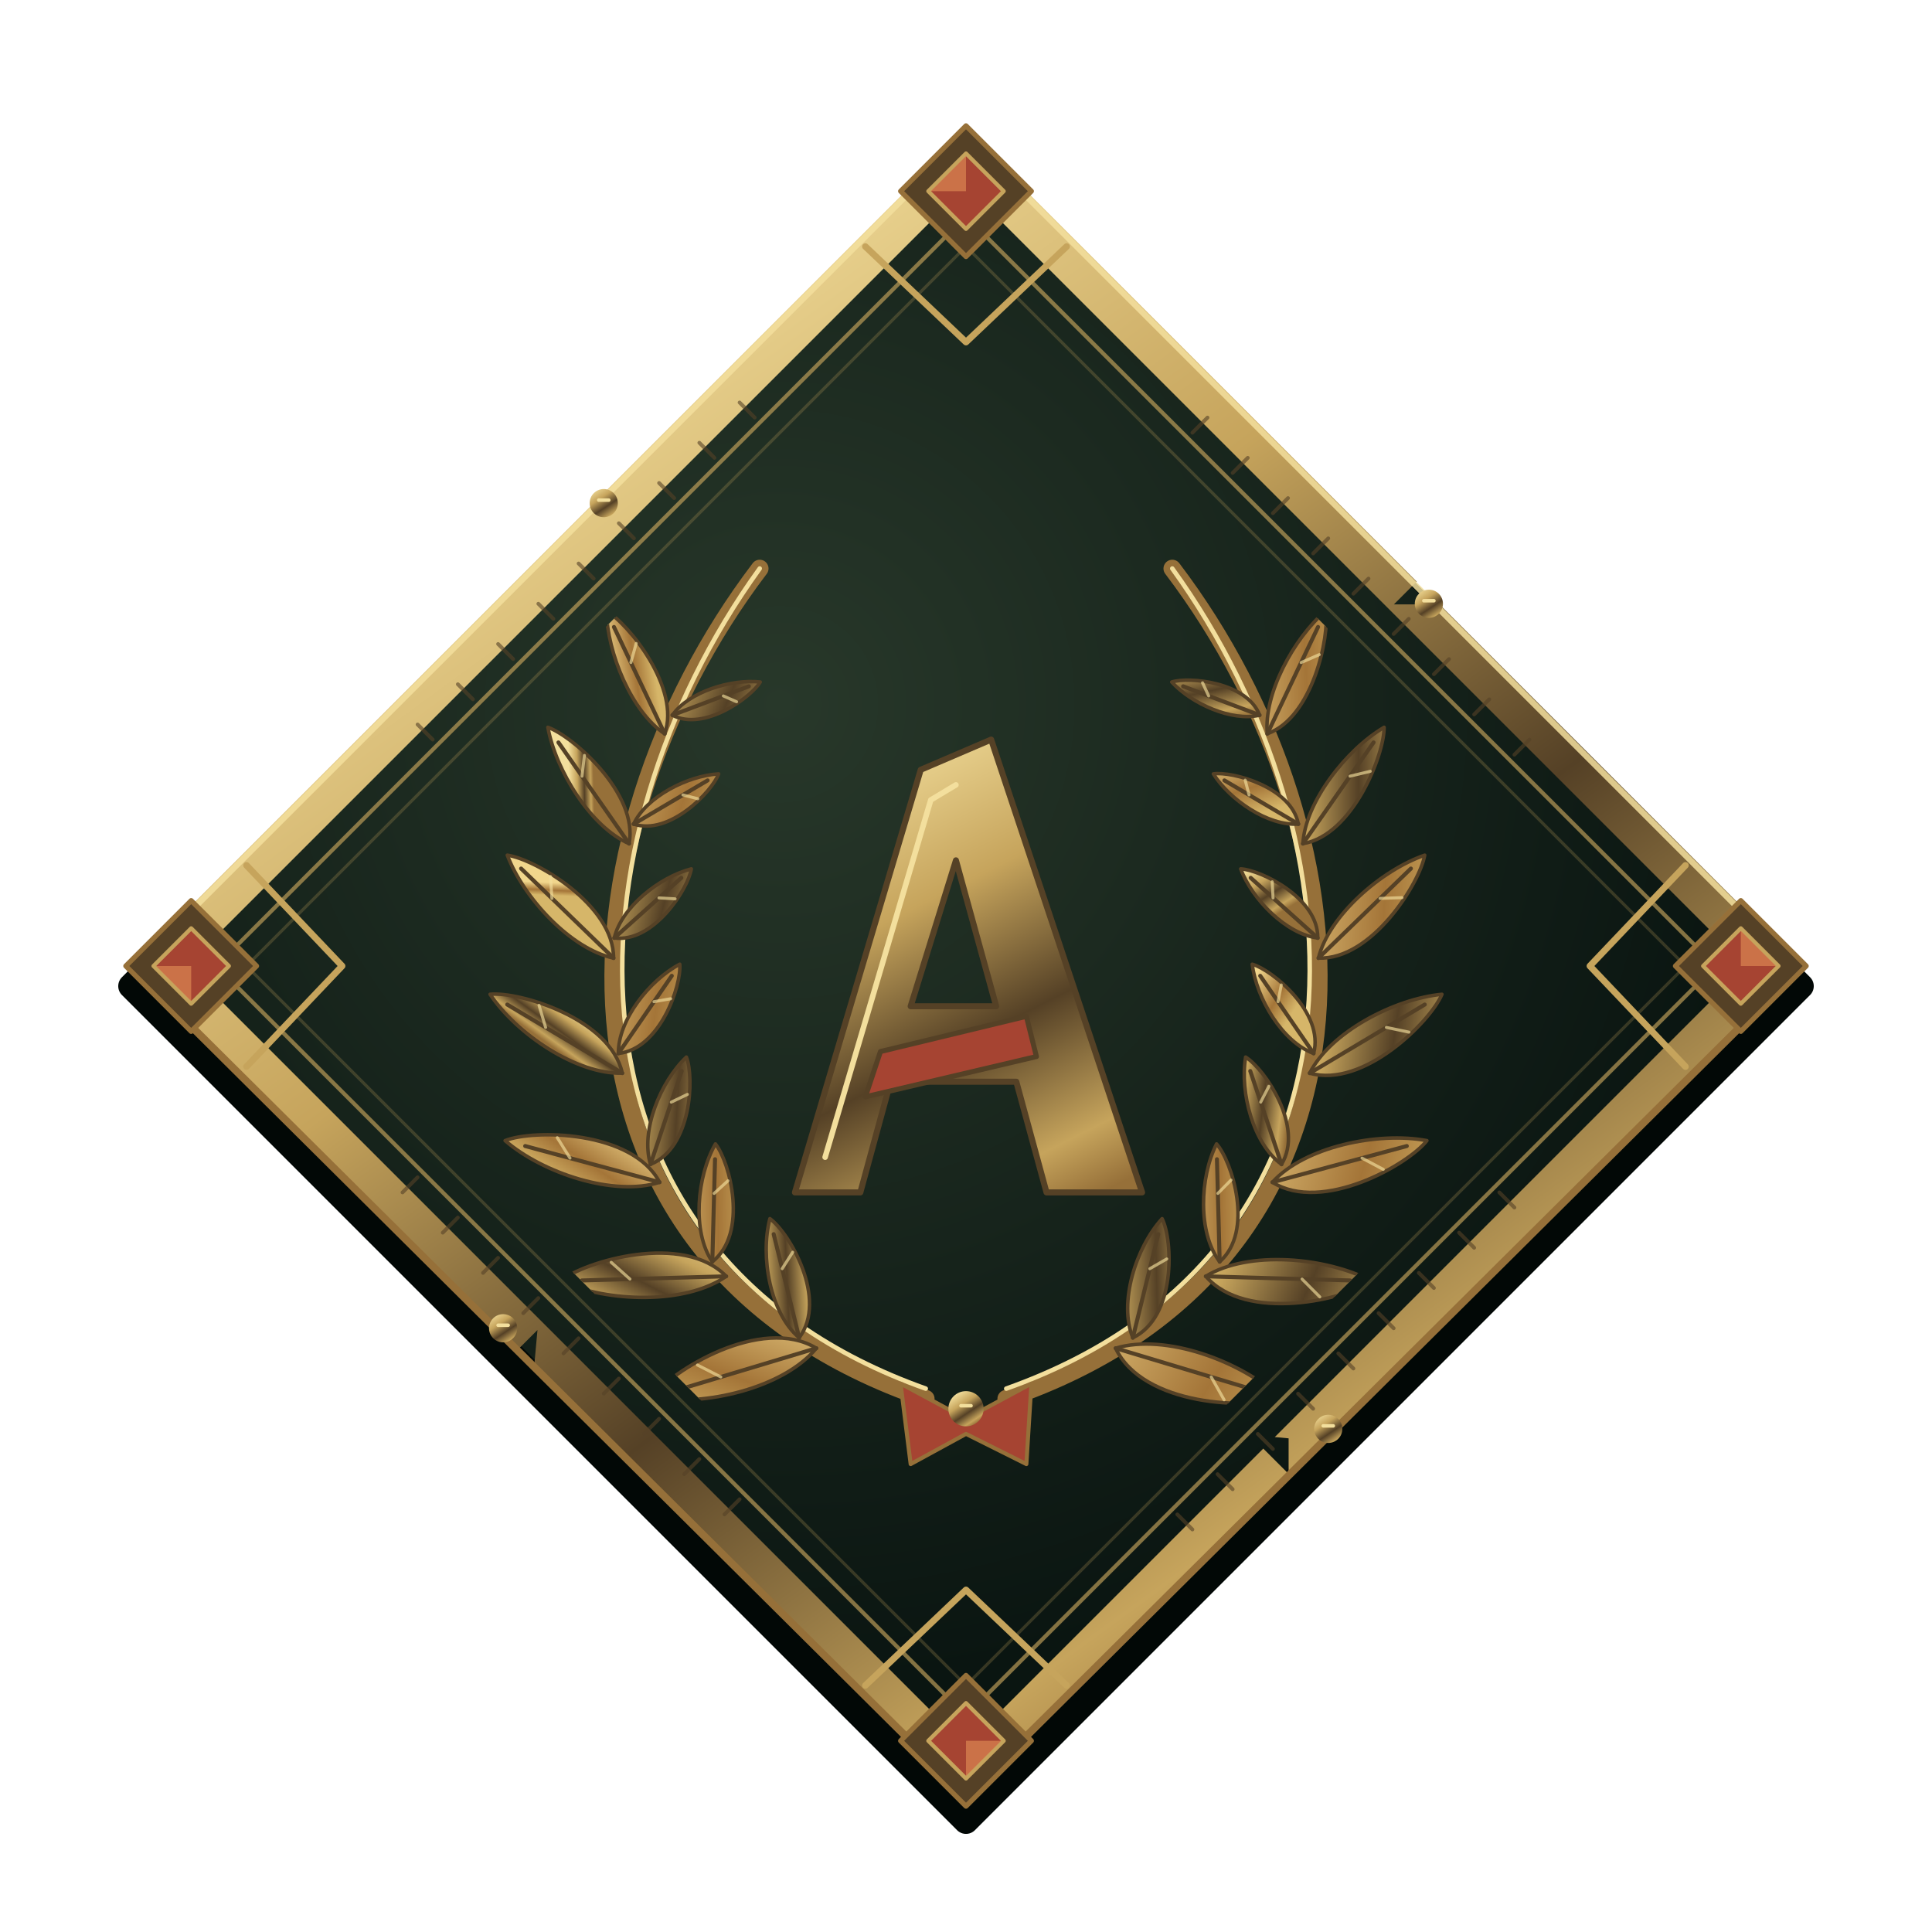
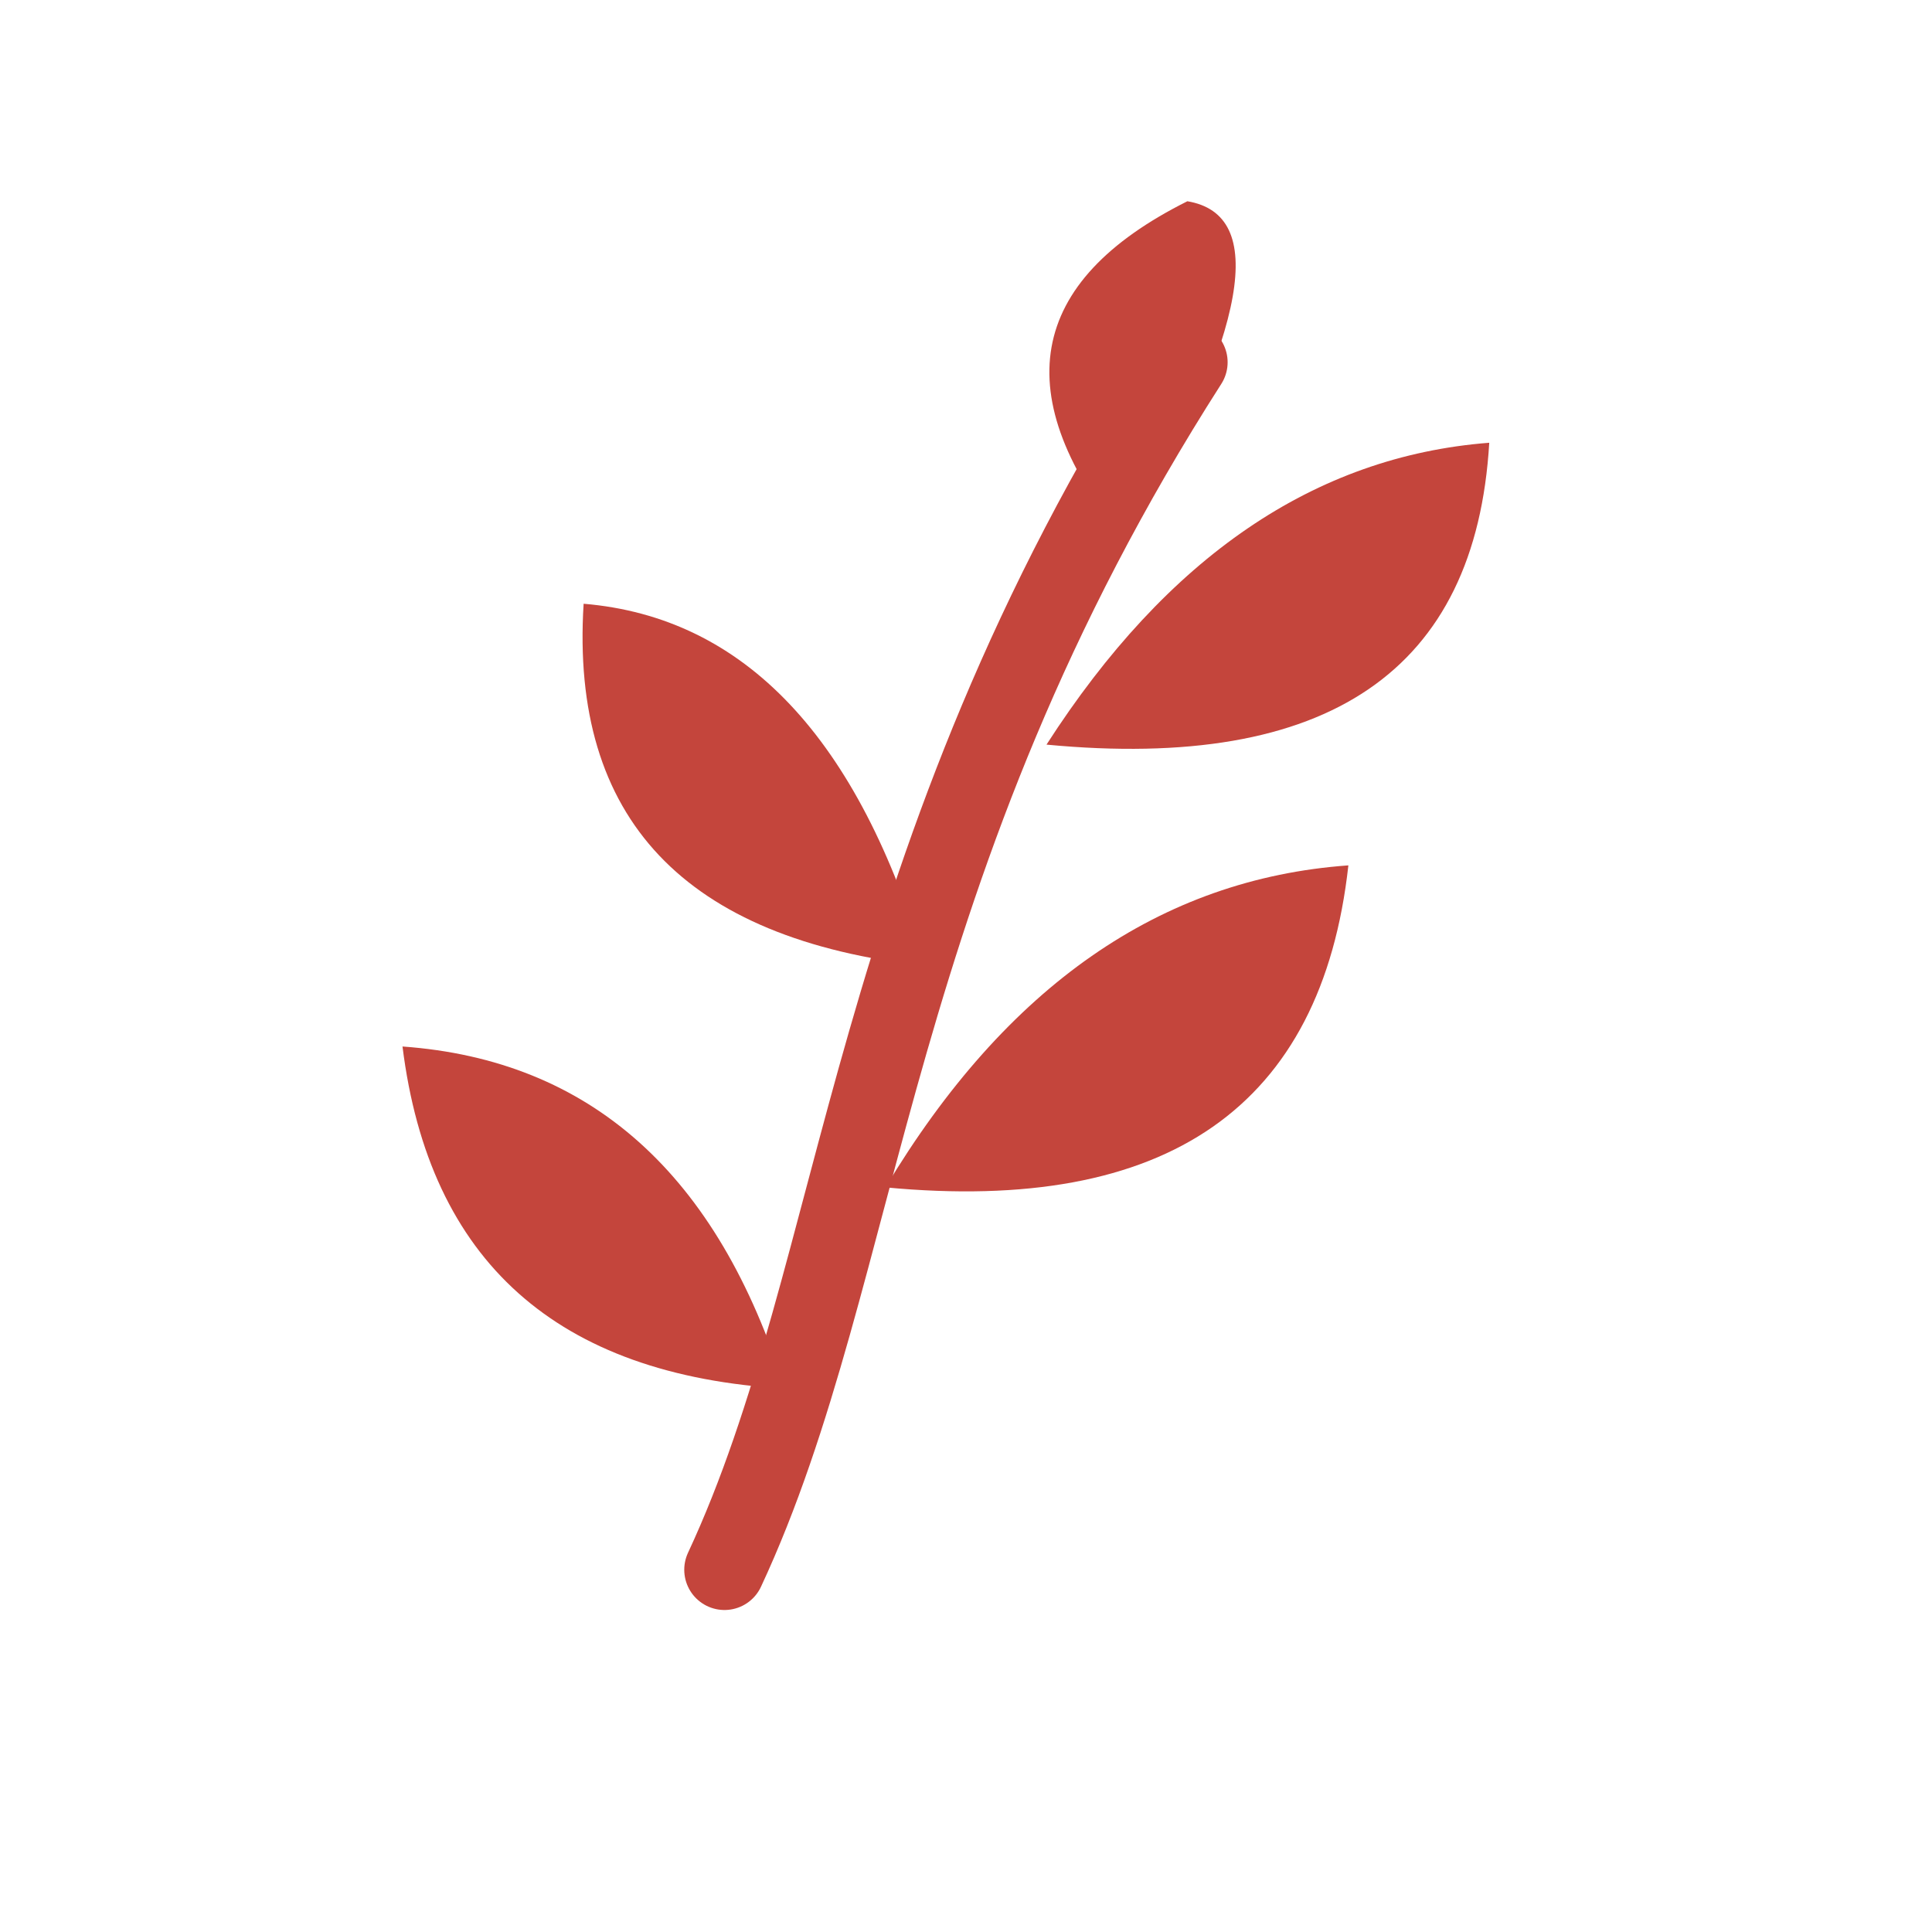
- <svg xmlns="http://www.w3.org/2000/svg" version="1.1" width="384" height="384" viewBox="0,0,384,384">
-   <defs>
-     <radialGradient cx="155" cy="140" r="195.256" gradientUnits="userSpaceOnUse" id="crest-about-color-1">
-       <stop offset="0" stop-color="#28382a" />
-       <stop offset="1" stop-color="#0a1511" />
-     </radialGradient>
-     <linearGradient x1="100" y1="60" x2="290" y2="320" gradientUnits="userSpaceOnUse" id="crest-about-color-2">
-       <stop offset="0" stop-color="#f3df9d" />
-       <stop offset="0.34" stop-color="#c6a45c" />
-       <stop offset="0.62" stop-color="#554126" />
-       <stop offset="0.88" stop-color="#c6a45c" />
-       <stop offset="1" stop-color="#967039" />
-     </linearGradient>
-     <linearGradient x1="118" y1="97" x2="122" y2="103" gradientUnits="userSpaceOnUse" id="crest-about-color-3">
-       <stop offset="0" stop-color="#f3df9d" />
-       <stop offset="0.34" stop-color="#c6a45c" />
-       <stop offset="0.62" stop-color="#554126" />
-       <stop offset="0.88" stop-color="#c6a45c" />
-       <stop offset="1" stop-color="#967039" />
-     </linearGradient>
-     <linearGradient x1="282" y1="117" x2="286" y2="123" gradientUnits="userSpaceOnUse" id="crest-about-color-4">
-       <stop offset="0" stop-color="#f3df9d" />
-       <stop offset="0.34" stop-color="#c6a45c" />
-       <stop offset="0.62" stop-color="#554126" />
-       <stop offset="0.88" stop-color="#c6a45c" />
-       <stop offset="1" stop-color="#967039" />
-     </linearGradient>
-     <linearGradient x1="262" y1="281" x2="266" y2="287" gradientUnits="userSpaceOnUse" id="crest-about-color-5">
-       <stop offset="0" stop-color="#f3df9d" />
-       <stop offset="0.34" stop-color="#c6a45c" />
-       <stop offset="0.62" stop-color="#554126" />
-       <stop offset="0.88" stop-color="#c6a45c" />
-       <stop offset="1" stop-color="#967039" />
-     </linearGradient>
-     <linearGradient x1="98" y1="261" x2="102" y2="267" gradientUnits="userSpaceOnUse" id="crest-about-color-6">
-       <stop offset="0" stop-color="#f3df9d" />
-       <stop offset="0.34" stop-color="#c6a45c" />
-       <stop offset="0.62" stop-color="#554126" />
-       <stop offset="0.88" stop-color="#c6a45c" />
-       <stop offset="1" stop-color="#967039" />
-     </linearGradient>
-     <clipPath id="crest-about-clip-1">
-       <path d="M192,53l139,139l-139,139l-139,-139z" fill="none" stroke="none" stroke-width="1" stroke-linecap="round" stroke-linejoin="round" />
-     </clipPath>
-     <linearGradient x1="150.261" y1="252.969" x2="138.509" y2="285.817" gradientUnits="userSpaceOnUse" id="crest-about-color-7">
-       <stop offset="0" stop-color="#f1d68c" />
-       <stop offset="0.6" stop-color="#a47538" />
-       <stop offset="1" stop-color="#d6b669" />
-     </linearGradient>
-     <linearGradient x1="146.842" y1="250.893" x2="162.021" y2="250.216" gradientUnits="userSpaceOnUse" id="crest-about-color-8">
-       <stop offset="0" stop-color="#f3df9d" />
-       <stop offset="0.34" stop-color="#c6a45c" />
-       <stop offset="0.62" stop-color="#554126" />
-       <stop offset="0.88" stop-color="#c6a45c" />
-       <stop offset="1" stop-color="#967039" />
-     </linearGradient>
-     <linearGradient x1="132.34" y1="238.675" x2="120.354" y2="262.625" gradientUnits="userSpaceOnUse" id="crest-about-color-9">
-       <stop offset="0" stop-color="#f3df9d" />
-       <stop offset="0.34" stop-color="#c6a45c" />
-       <stop offset="0.62" stop-color="#554126" />
-       <stop offset="0.88" stop-color="#c6a45c" />
-       <stop offset="1" stop-color="#967039" />
-     </linearGradient>
-     <linearGradient x1="129.579" y1="235.781" x2="151.201" y2="235.362" gradientUnits="userSpaceOnUse" id="crest-about-color-10">
-       <stop offset="0" stop-color="#f1d68c" />
-       <stop offset="0.6" stop-color="#a47538" />
-       <stop offset="1" stop-color="#d6b669" />
-     </linearGradient>
-     <linearGradient x1="119.1" y1="219.982" x2="109.395" y2="234.708" gradientUnits="userSpaceOnUse" id="crest-about-color-11">
-       <stop offset="0" stop-color="#f1d68c" />
-       <stop offset="0.6" stop-color="#a47538" />
-       <stop offset="1" stop-color="#d6b669" />
-     </linearGradient>
-     <linearGradient x1="117.289" y1="216.415" x2="145.424" y2="218.105" gradientUnits="userSpaceOnUse" id="crest-about-color-12">
-       <stop offset="0" stop-color="#f3df9d" />
-       <stop offset="0.34" stop-color="#c6a45c" />
-       <stop offset="0.62" stop-color="#554126" />
-       <stop offset="0.88" stop-color="#c6a45c" />
-       <stop offset="1" stop-color="#967039" />
-     </linearGradient>
-     <linearGradient x1="111.685" y1="198.298" x2="106.404" y2="205.624" gradientUnits="userSpaceOnUse" id="crest-about-color-13">
-       <stop offset="0" stop-color="#f3df9d" />
-       <stop offset="0.34" stop-color="#c6a45c" />
-       <stop offset="0.62" stop-color="#554126" />
-       <stop offset="0.88" stop-color="#c6a45c" />
-       <stop offset="1" stop-color="#967039" />
-     </linearGradient>
-     <linearGradient x1="110.909" y1="194.374" x2="144.106" y2="199.646" gradientUnits="userSpaceOnUse" id="crest-about-color-14">
-       <stop offset="0" stop-color="#f1d68c" />
-       <stop offset="0.6" stop-color="#a47538" />
-       <stop offset="1" stop-color="#d6b669" />
-     </linearGradient>
-     <linearGradient x1="109.949" y1="175.426" x2="109.829" y2="177.973" gradientUnits="userSpaceOnUse" id="crest-about-color-15">
-       <stop offset="0" stop-color="#f1d68c" />
-       <stop offset="0.6" stop-color="#a47538" />
-       <stop offset="1" stop-color="#d6b669" />
-     </linearGradient>
-     <linearGradient x1="110.094" y1="171.428" x2="146.404" y2="180.696" gradientUnits="userSpaceOnUse" id="crest-about-color-16">
-       <stop offset="0" stop-color="#f3df9d" />
-       <stop offset="0.34" stop-color="#c6a45c" />
-       <stop offset="0.62" stop-color="#554126" />
-       <stop offset="0.88" stop-color="#c6a45c" />
-       <stop offset="1" stop-color="#967039" />
-     </linearGradient>
-     <linearGradient x1="113.039" y1="152.68" x2="117.895" y2="152.559" gradientUnits="userSpaceOnUse" id="crest-about-color-17">
-       <stop offset="0" stop-color="#f3df9d" />
-       <stop offset="0.34" stop-color="#c6a45c" />
-       <stop offset="0.62" stop-color="#554126" />
-       <stop offset="0.88" stop-color="#c6a45c" />
-       <stop offset="1" stop-color="#967039" />
-     </linearGradient>
-     <linearGradient x1="113.944" y1="148.784" x2="151.835" y2="161.815" gradientUnits="userSpaceOnUse" id="crest-about-color-18">
-       <stop offset="0" stop-color="#f1d68c" />
-       <stop offset="0.6" stop-color="#a47538" />
-       <stop offset="1" stop-color="#d6b669" />
-     </linearGradient>
-     <linearGradient x1="120.106" y1="130.832" x2="129.524" y2="129.442" gradientUnits="userSpaceOnUse" id="crest-about-color-19">
-       <stop offset="0" stop-color="#f1d68c" />
-       <stop offset="0.6" stop-color="#a47538" />
-       <stop offset="1" stop-color="#d6b669" />
-     </linearGradient>
-     <linearGradient x1="121.643" y1="127.139" x2="160.106" y2="143.558" gradientUnits="userSpaceOnUse" id="crest-about-color-20">
-       <stop offset="0" stop-color="#f3df9d" />
-       <stop offset="0.34" stop-color="#c6a45c" />
-       <stop offset="0.62" stop-color="#554126" />
-       <stop offset="0.88" stop-color="#c6a45c" />
-       <stop offset="1" stop-color="#967039" />
-     </linearGradient>
-     <linearGradient x1="209.739" y1="252.969" x2="263.491" y2="285.817" gradientUnits="userSpaceOnUse" id="crest-about-color-21">
-       <stop offset="0" stop-color="#f1d68c" />
-       <stop offset="0.6" stop-color="#a47538" />
-       <stop offset="1" stop-color="#d6b669" />
-     </linearGradient>
-     <linearGradient x1="213.158" y1="250.893" x2="239.979" y2="250.216" gradientUnits="userSpaceOnUse" id="crest-about-color-22">
-       <stop offset="0" stop-color="#f3df9d" />
-       <stop offset="0.34" stop-color="#c6a45c" />
-       <stop offset="0.62" stop-color="#554126" />
-       <stop offset="0.88" stop-color="#c6a45c" />
-       <stop offset="1" stop-color="#967039" />
-     </linearGradient>
-     <linearGradient x1="227.66" y1="238.675" x2="281.646" y2="262.625" gradientUnits="userSpaceOnUse" id="crest-about-color-23">
-       <stop offset="0" stop-color="#f3df9d" />
-       <stop offset="0.34" stop-color="#c6a45c" />
-       <stop offset="0.62" stop-color="#554126" />
-       <stop offset="0.88" stop-color="#c6a45c" />
-       <stop offset="1" stop-color="#967039" />
-     </linearGradient>
-     <linearGradient x1="230.421" y1="235.781" x2="250.799" y2="235.362" gradientUnits="userSpaceOnUse" id="crest-about-color-24">
-       <stop offset="0" stop-color="#f1d68c" />
-       <stop offset="0.6" stop-color="#a47538" />
-       <stop offset="1" stop-color="#d6b669" />
-     </linearGradient>
-     <linearGradient x1="240.9" y1="219.982" x2="292.605" y2="234.708" gradientUnits="userSpaceOnUse" id="crest-about-color-25">
-       <stop offset="0" stop-color="#f1d68c" />
-       <stop offset="0.6" stop-color="#a47538" />
-       <stop offset="1" stop-color="#d6b669" />
-     </linearGradient>
-     <linearGradient x1="242.711" y1="216.415" x2="256.576" y2="218.105" gradientUnits="userSpaceOnUse" id="crest-about-color-26">
-       <stop offset="0" stop-color="#f3df9d" />
-       <stop offset="0.34" stop-color="#c6a45c" />
-       <stop offset="0.62" stop-color="#554126" />
-       <stop offset="0.88" stop-color="#c6a45c" />
-       <stop offset="1" stop-color="#967039" />
-     </linearGradient>
-     <linearGradient x1="248.315" y1="198.298" x2="295.596" y2="205.624" gradientUnits="userSpaceOnUse" id="crest-about-color-27">
-       <stop offset="0" stop-color="#f3df9d" />
-       <stop offset="0.34" stop-color="#c6a45c" />
-       <stop offset="0.62" stop-color="#554126" />
-       <stop offset="0.88" stop-color="#c6a45c" />
-       <stop offset="1" stop-color="#967039" />
-     </linearGradient>
-     <linearGradient x1="249.091" y1="194.374" x2="257.894" y2="199.646" gradientUnits="userSpaceOnUse" id="crest-about-color-28">
-       <stop offset="0" stop-color="#f1d68c" />
-       <stop offset="0.6" stop-color="#a47538" />
-       <stop offset="1" stop-color="#d6b669" />
-     </linearGradient>
-     <linearGradient x1="250.051" y1="175.426" x2="292.171" y2="177.973" gradientUnits="userSpaceOnUse" id="crest-about-color-29">
-       <stop offset="0" stop-color="#f1d68c" />
-       <stop offset="0.6" stop-color="#a47538" />
-       <stop offset="1" stop-color="#d6b669" />
-     </linearGradient>
-     <linearGradient x1="249.906" y1="171.428" x2="255.596" y2="180.696" gradientUnits="userSpaceOnUse" id="crest-about-color-30">
-       <stop offset="0" stop-color="#f3df9d" />
-       <stop offset="0.34" stop-color="#c6a45c" />
-       <stop offset="0.62" stop-color="#554126" />
-       <stop offset="0.88" stop-color="#c6a45c" />
-       <stop offset="1" stop-color="#967039" />
-     </linearGradient>
-     <linearGradient x1="246.961" y1="152.68" x2="284.105" y2="152.559" gradientUnits="userSpaceOnUse" id="crest-about-color-31">
-       <stop offset="0" stop-color="#f3df9d" />
-       <stop offset="0.34" stop-color="#c6a45c" />
-       <stop offset="0.62" stop-color="#554126" />
-       <stop offset="0.88" stop-color="#c6a45c" />
-       <stop offset="1" stop-color="#967039" />
-     </linearGradient>
-     <linearGradient x1="246.056" y1="148.784" x2="250.165" y2="161.815" gradientUnits="userSpaceOnUse" id="crest-about-color-32">
-       <stop offset="0" stop-color="#f1d68c" />
-       <stop offset="0.6" stop-color="#a47538" />
-       <stop offset="1" stop-color="#d6b669" />
-     </linearGradient>
-     <linearGradient x1="239.894" y1="130.832" x2="272.476" y2="129.442" gradientUnits="userSpaceOnUse" id="crest-about-color-33">
-       <stop offset="0" stop-color="#f1d68c" />
-       <stop offset="0.6" stop-color="#a47538" />
-       <stop offset="1" stop-color="#d6b669" />
-     </linearGradient>
-     <linearGradient x1="238.357" y1="127.139" x2="241.894" y2="143.558" gradientUnits="userSpaceOnUse" id="crest-about-color-34">
-       <stop offset="0" stop-color="#f3df9d" />
-       <stop offset="0.34" stop-color="#c6a45c" />
-       <stop offset="0.62" stop-color="#554126" />
-       <stop offset="0.88" stop-color="#c6a45c" />
-       <stop offset="1" stop-color="#967039" />
-     </linearGradient>
-     <linearGradient x1="167" y1="149" x2="213" y2="240" gradientUnits="userSpaceOnUse" id="crest-about-color-35">
-       <stop offset="0" stop-color="#f3df9d" />
-       <stop offset="0.34" stop-color="#c6a45c" />
-       <stop offset="0.62" stop-color="#554126" />
-       <stop offset="0.88" stop-color="#c6a45c" />
-       <stop offset="1" stop-color="#967039" />
-     </linearGradient>
-     <linearGradient x1="190" y1="277" x2="194" y2="283" gradientUnits="userSpaceOnUse" id="crest-about-color-36">
-       <stop offset="0" stop-color="#f3df9d" />
-       <stop offset="0.34" stop-color="#c6a45c" />
-       <stop offset="0.62" stop-color="#554126" />
-       <stop offset="0.88" stop-color="#c6a45c" />
-       <stop offset="1" stop-color="#967039" />
-     </linearGradient>
-   </defs>
-   <g data-paper-layer="" fill-rule="nonzero" stroke-miterlimit="10" stroke-dasharray="" stroke-dashoffset="0" paint-order="fill">
-     <g id="crest-about-bezel">
-       <path d="M192,30l166,166l-166,166l-166,-166z" fill="#020806" stroke="#020806" stroke-width="5" stroke-linecap="round" stroke-linejoin="round" />
-       <path d="M192,28l164,164l-164,164l-164,-164z" fill="url(#crest-about-color-1)" stroke="none" stroke-width="1" stroke-linecap="round" stroke-linejoin="round" />
-       <path d="M192,26l89.586,89.586l-4.536,4.536h7.071l0.167,-1.833l73.712,73.712l-166,166l-85.879,-85.879l0.707,-7.778l-4.243,4.243l-76.586,-76.586zM347,192l-155,-155l-155,155l155,155l59.086,-59.086l5.036,5.036v-7.071l-2.75,-0.25z" fill="url(#crest-about-color-2)" stroke="none" stroke-width="1" stroke-linecap="round" stroke-linejoin="round" />
-       <path d="M29,190l163,-163l160,160" fill="none" stroke="#f3df9d" stroke-width="1.2" stroke-linecap="round" stroke-linejoin="round" opacity="0.85" />
-       <path d="M33,199l159,158l159,-158" fill="none" stroke="#967039" stroke-width="1.5" stroke-linecap="round" stroke-linejoin="round" />
-       <path d="M192,43l149,149l-149,149l-149,-149z" fill="none" stroke="#c6a45c" stroke-width="0.8" stroke-linecap="round" stroke-linejoin="round" opacity="0.65" />
-       <path d="M192,49l143,143l-143,143l-143,-143z" fill="none" stroke="#c6a45c" stroke-width="0.6" stroke-linecap="round" stroke-linejoin="round" opacity="0.24" />
-       <g stroke-linecap="round" stroke-linejoin="round">
-         <path d="M192,25l13,13l-13,13l-13,-13z" fill="#554126" stroke="#967039" stroke-width="1" />
-         <path d="M192,30.5l7.5,7.5l-7.5,7.5l-7.5,-7.5z" fill="#a64432" stroke="#c6a45c" stroke-width="0.8" />
-         <path d="M192,31v7h-7z" fill="#df8a54" stroke="none" stroke-width="1" opacity="0.65" />
-         <path d="M172,49l20,19l20,-19" fill="none" stroke="#c6a45c" stroke-width="1.3" />
-       </g>
-       <g stroke-linecap="round" stroke-linejoin="round">
-         <path d="M359,192l-13,13l-13,-13l13,-13z" fill="#554126" stroke="#967039" stroke-width="1" />
-         <path d="M353.5,192l-7.5,7.5l-7.5,-7.5l7.5,-7.5z" fill="#a64432" stroke="#c6a45c" stroke-width="0.8" />
-         <path d="M353,192h-7v-7z" fill="#df8a54" stroke="none" stroke-width="1" opacity="0.65" />
-         <path d="M335,172l-19,20l19,20" fill="none" stroke="#c6a45c" stroke-width="1.3" />
-       </g>
-       <g stroke-linecap="round" stroke-linejoin="round">
-         <path d="M192,359l-13,-13l13,-13l13,13z" fill="#554126" stroke="#967039" stroke-width="1" />
-         <path d="M192,353.5l-7.5,-7.5l7.5,-7.5l7.5,7.5z" fill="#a64432" stroke="#c6a45c" stroke-width="0.8" />
-         <path d="M192,353v-7h7z" fill="#df8a54" stroke="none" stroke-width="1" opacity="0.65" />
-         <path d="M212,335l-20,-19l-20,19" fill="none" stroke="#c6a45c" stroke-width="1.3" />
-       </g>
-       <g stroke-linecap="round" stroke-linejoin="round">
-         <path d="M25,192l13,-13l13,13l-13,13z" fill="#554126" stroke="#967039" stroke-width="1" />
-         <path d="M30.5,192l7.5,-7.5l7.5,7.5l-7.5,7.5z" fill="#a64432" stroke="#c6a45c" stroke-width="0.8" />
-         <path d="M31,192h7v7z" fill="#df8a54" stroke="none" stroke-width="1" opacity="0.65" />
-         <path d="M49,212l19,-20l-19,-20" fill="none" stroke="#c6a45c" stroke-width="1.3" />
-       </g>
-       <path d="M83,144l3,3" fill="none" stroke="#554126" stroke-width="0.75" stroke-linecap="round" stroke-linejoin="round" opacity="0.6" />
-       <path d="M91,136l3,3" fill="none" stroke="#554126" stroke-width="0.75" stroke-linecap="round" stroke-linejoin="round" opacity="0.6" />
-       <path d="M99,128l3,3" fill="none" stroke="#554126" stroke-width="0.75" stroke-linecap="round" stroke-linejoin="round" opacity="0.6" />
-       <path d="M107,120l3,3" fill="none" stroke="#554126" stroke-width="0.75" stroke-linecap="round" stroke-linejoin="round" opacity="0.6" />
-       <path d="M115,112l3,3" fill="none" stroke="#554126" stroke-width="0.75" stroke-linecap="round" stroke-linejoin="round" opacity="0.6" />
-       <path d="M123,104l3,3" fill="none" stroke="#554126" stroke-width="0.75" stroke-linecap="round" stroke-linejoin="round" opacity="0.6" />
-       <path d="M131,96l3,3" fill="none" stroke="#554126" stroke-width="0.75" stroke-linecap="round" stroke-linejoin="round" opacity="0.6" />
-       <path d="M139,88l3,3" fill="none" stroke="#554126" stroke-width="0.75" stroke-linecap="round" stroke-linejoin="round" opacity="0.6" />
-       <path d="M147,80l3,3" fill="none" stroke="#554126" stroke-width="0.75" stroke-linecap="round" stroke-linejoin="round" opacity="0.6" />
-       <path d="M117.2,100c0,-1.546 1.254,-2.8 2.8,-2.8c1.546,0 2.8,1.254 2.8,2.8c0,1.546 -1.254,2.8 -2.8,2.8c-1.546,0 -2.8,-1.254 -2.8,-2.8z" fill="url(#crest-about-color-3)" stroke="none" stroke-width="1" stroke-linecap="butt" stroke-linejoin="miter" />
-       <path d="M119,99.4h2" fill="none" stroke="#f3df9d" stroke-width="0.7" stroke-linecap="round" stroke-linejoin="round" />
-       <path d="M240,83l-3,3" fill="none" stroke="#554126" stroke-width="0.75" stroke-linecap="round" stroke-linejoin="round" opacity="0.6" />
-       <path d="M248,91l-3,3" fill="none" stroke="#554126" stroke-width="0.75" stroke-linecap="round" stroke-linejoin="round" opacity="0.6" />
-       <path d="M256,99l-3,3" fill="none" stroke="#554126" stroke-width="0.75" stroke-linecap="round" stroke-linejoin="round" opacity="0.6" />
-       <path d="M264,107l-3,3" fill="none" stroke="#554126" stroke-width="0.75" stroke-linecap="round" stroke-linejoin="round" opacity="0.6" />
-       <path d="M272,115l-3,3" fill="none" stroke="#554126" stroke-width="0.75" stroke-linecap="round" stroke-linejoin="round" opacity="0.6" />
-       <path d="M280,123l-3,3" fill="none" stroke="#554126" stroke-width="0.75" stroke-linecap="round" stroke-linejoin="round" opacity="0.6" />
-       <path d="M288,131l-3,3" fill="none" stroke="#554126" stroke-width="0.75" stroke-linecap="round" stroke-linejoin="round" opacity="0.6" />
-       <path d="M296,139l-3,3" fill="none" stroke="#554126" stroke-width="0.75" stroke-linecap="round" stroke-linejoin="round" opacity="0.6" />
-       <path d="M304,147l-3,3" fill="none" stroke="#554126" stroke-width="0.75" stroke-linecap="round" stroke-linejoin="round" opacity="0.6" />
-       <path d="M281.2,120c0,-1.546 1.254,-2.8 2.8,-2.8c1.546,0 2.8,1.254 2.8,2.8c0,1.546 -1.254,2.8 -2.8,2.8c-1.546,0 -2.8,-1.254 -2.8,-2.8z" fill="url(#crest-about-color-4)" stroke="none" stroke-width="1" stroke-linecap="butt" stroke-linejoin="miter" />
-       <path d="M283,119.4h2" fill="none" stroke="#f3df9d" stroke-width="0.7" stroke-linecap="round" stroke-linejoin="round" />
-       <path d="M301,240l-3,-3" fill="none" stroke="#554126" stroke-width="0.75" stroke-linecap="round" stroke-linejoin="round" opacity="0.6" />
-       <path d="M293,248l-3,-3" fill="none" stroke="#554126" stroke-width="0.75" stroke-linecap="round" stroke-linejoin="round" opacity="0.6" />
-       <path d="M285,256l-3,-3" fill="none" stroke="#554126" stroke-width="0.75" stroke-linecap="round" stroke-linejoin="round" opacity="0.6" />
-       <path d="M277,264l-3,-3" fill="none" stroke="#554126" stroke-width="0.75" stroke-linecap="round" stroke-linejoin="round" opacity="0.6" />
-       <path d="M269,272l-3,-3" fill="none" stroke="#554126" stroke-width="0.75" stroke-linecap="round" stroke-linejoin="round" opacity="0.6" />
-       <path d="M261,280l-3,-3" fill="none" stroke="#554126" stroke-width="0.75" stroke-linecap="round" stroke-linejoin="round" opacity="0.6" />
-       <path d="M253,288l-3,-3" fill="none" stroke="#554126" stroke-width="0.75" stroke-linecap="round" stroke-linejoin="round" opacity="0.6" />
-       <path d="M245,296l-3,-3" fill="none" stroke="#554126" stroke-width="0.75" stroke-linecap="round" stroke-linejoin="round" opacity="0.6" />
-       <path d="M237,304l-3,-3" fill="none" stroke="#554126" stroke-width="0.75" stroke-linecap="round" stroke-linejoin="round" opacity="0.6" />
-       <path d="M261.2,284c0,-1.546 1.254,-2.8 2.8,-2.8c1.546,0 2.8,1.254 2.8,2.8c0,1.546 -1.254,2.8 -2.8,2.8c-1.546,0 -2.8,-1.254 -2.8,-2.8z" fill="url(#crest-about-color-5)" stroke="none" stroke-width="1" stroke-linecap="butt" stroke-linejoin="miter" />
-       <path d="M263,283.4h2" fill="none" stroke="#f3df9d" stroke-width="0.7" stroke-linecap="round" stroke-linejoin="round" />
-       <path d="M144,301l3,-3" fill="none" stroke="#554126" stroke-width="0.75" stroke-linecap="round" stroke-linejoin="round" opacity="0.6" />
-       <path d="M136,293l3,-3" fill="none" stroke="#554126" stroke-width="0.75" stroke-linecap="round" stroke-linejoin="round" opacity="0.6" />
-       <path d="M128,285l3,-3" fill="none" stroke="#554126" stroke-width="0.75" stroke-linecap="round" stroke-linejoin="round" opacity="0.6" />
-       <path d="M120,277l3,-3" fill="none" stroke="#554126" stroke-width="0.75" stroke-linecap="round" stroke-linejoin="round" opacity="0.6" />
-       <path d="M112,269l3,-3" fill="none" stroke="#554126" stroke-width="0.75" stroke-linecap="round" stroke-linejoin="round" opacity="0.6" />
-       <path d="M104,261l3,-3" fill="none" stroke="#554126" stroke-width="0.75" stroke-linecap="round" stroke-linejoin="round" opacity="0.6" />
-       <path d="M96,253l3,-3" fill="none" stroke="#554126" stroke-width="0.75" stroke-linecap="round" stroke-linejoin="round" opacity="0.6" />
-       <path d="M88,245l3,-3" fill="none" stroke="#554126" stroke-width="0.75" stroke-linecap="round" stroke-linejoin="round" opacity="0.6" />
-       <path d="M80,237l3,-3" fill="none" stroke="#554126" stroke-width="0.75" stroke-linecap="round" stroke-linejoin="round" opacity="0.6" />
-       <path d="M97.2,264c0,-1.546 1.254,-2.8 2.8,-2.8c1.546,0 2.8,1.254 2.8,2.8c0,1.546 -1.254,2.8 -2.8,2.8c-1.546,0 -2.8,-1.254 -2.8,-2.8z" fill="url(#crest-about-color-6)" stroke="none" stroke-width="1" stroke-linecap="butt" stroke-linejoin="miter" />
-       <path d="M99,263.4h2" fill="none" stroke="#f3df9d" stroke-width="0.7" stroke-linecap="round" stroke-linejoin="round" />
-     </g>
-     <g clip-path="url(#crest-about-clip-1)" id="crest-about-engraving">
-       <g id="crest-about-chapter-motif">
-         <path d="M184,278c-79,-27 -74,-111 -33,-165" fill="none" stroke="#967039" stroke-width="3.5" stroke-linecap="round" stroke-linejoin="miter" />
-         <path d="M184,276c-76,-27 -72,-109 -33,-163" fill="none" stroke="#f3df9d" stroke-width="0.9" stroke-linecap="round" stroke-linejoin="miter" />
-         <path d="M162.261,267.969c-10.924,-6.635 -28.988,4.55 -32.751,9.849c10.538,1.791 26.205,-1.928 32.751,-9.849z" fill="url(#crest-about-color-7)" stroke="#554126" stroke-width="0.7" stroke-linecap="butt" stroke-linejoin="round" />
-         <path d="M162.261,267.969c-13.1,3.939 -22.926,6.894 -28.494,8.568" fill="none" stroke="#554126" stroke-width="0.8" stroke-linecap="round" stroke-linejoin="miter" />
-         <path d="M143.265,273.681l-4.642,-2.374" fill="none" stroke="#f3df9d" stroke-width="0.6" stroke-linecap="round" stroke-linejoin="round" opacity="0.65" />
-         <path d="M158.842,265.893c5.731,-7.686 -1.929,-20.867 -5.82,-23.677c-1.963,7.513 0.054,18.818 5.82,23.677z" fill="url(#crest-about-color-8)" stroke="#554126" stroke-width="0.7" stroke-linecap="butt" stroke-linejoin="round" />
-         <path d="M158.842,265.893c-2.328,-9.471 -4.074,-16.574 -5.064,-20.599" fill="none" stroke="#554126" stroke-width="0.8" stroke-linecap="round" stroke-linejoin="miter" />
-         <path d="M155.466,252.16l2.09,-3.276" fill="none" stroke="#f3df9d" stroke-width="0.6" stroke-linecap="round" stroke-linejoin="round" opacity="0.65" />
-         <path d="M144.34,253.675c-8.507,-8.809 -28.148,-2.992 -32.986,0.95c9.366,4.257 24.896,4.716 32.986,-0.95z" fill="url(#crest-about-color-9)" stroke="#554126" stroke-width="0.7" stroke-linecap="butt" stroke-linejoin="round" />
-         <path d="M144.34,253.675c-13.195,0.38 -23.09,0.665 -28.698,0.826" fill="none" stroke="#554126" stroke-width="0.8" stroke-linecap="round" stroke-linejoin="miter" />
-         <path d="M125.208,254.226l-3.727,-3.333" fill="none" stroke="#f3df9d" stroke-width="0.6" stroke-linecap="round" stroke-linejoin="round" opacity="0.65" />
-         <path d="M141.579,250.781c7.203,-5.668 3.488,-19.827 0.621,-23.419c-3.698,6.464 -4.694,17.452 -0.621,23.419z" fill="url(#crest-about-color-10)" stroke="#554126" stroke-width="0.7" stroke-linecap="butt" stroke-linejoin="round" />
-         <path d="M141.579,250.781c0.248,-9.368 0.435,-16.393 0.54,-20.374" fill="none" stroke="#554126" stroke-width="0.8" stroke-linecap="round" stroke-linejoin="miter" />
-         <path d="M141.94,237.198l2.746,-2.505" fill="none" stroke="#f3df9d" stroke-width="0.6" stroke-linecap="round" stroke-linejoin="round" opacity="0.65" />
-         <path d="M131.1,234.982c-5.439,-10.372 -25.159,-10.52 -30.705,-8.274c7.479,6.469 21.686,11.188 30.705,8.274z" fill="url(#crest-about-color-11)" stroke="#554126" stroke-width="0.7" stroke-linecap="butt" stroke-linejoin="round" />
-         <path d="M131.1,234.982c-12.282,-3.309 -21.493,-5.792 -26.713,-7.198" fill="none" stroke="#554126" stroke-width="0.8" stroke-linecap="round" stroke-linejoin="miter" />
-         <path d="M113.291,230.183l-2.527,-4.066" fill="none" stroke="#f3df9d" stroke-width="0.6" stroke-linecap="round" stroke-linejoin="round" opacity="0.65" />
-         <path d="M129.289,231.415c8.137,-3.2 8.733,-17.22 7.135,-21.31c-5.175,4.903 -9.163,14.706 -7.135,21.31z" fill="url(#crest-about-color-12)" stroke="#554126" stroke-width="0.7" stroke-linecap="butt" stroke-linejoin="round" />
-         <path d="M129.289,231.415c2.854,-8.524 4.995,-14.917 6.208,-18.54" fill="none" stroke="#554126" stroke-width="0.8" stroke-linecap="round" stroke-linejoin="miter" />
-         <path d="M133.427,219.056l3.199,-1.536" fill="none" stroke="#f3df9d" stroke-width="0.6" stroke-linecap="round" stroke-linejoin="round" opacity="0.65" />
-         <path d="M123.685,213.298c-2.396,-10.918 -20.586,-16.263 -26.281,-15.674c5.271,7.888 17.206,15.955 26.281,15.674z" fill="url(#crest-about-color-13)" stroke="#554126" stroke-width="0.7" stroke-linecap="butt" stroke-linejoin="round" />
-         <path d="M123.685,213.298c-10.512,-6.269 -18.397,-10.972 -22.865,-13.636" fill="none" stroke="#554126" stroke-width="0.8" stroke-linecap="round" stroke-linejoin="miter" />
-         <path d="M108.442,204.207l-1.305,-4.384" fill="none" stroke="#f3df9d" stroke-width="0.6" stroke-linecap="round" stroke-linejoin="round" opacity="0.65" />
-         <path d="M122.909,209.374c8.281,-0.833 12.565,-13.557 12.198,-17.728c-6.031,3.164 -12.287,11.137 -12.198,17.728z" fill="url(#crest-about-color-14)" stroke="#554126" stroke-width="0.7" stroke-linecap="butt" stroke-linejoin="round" />
-         <path d="M122.909,209.374c4.879,-7.091 8.538,-12.41 10.612,-15.424" fill="none" stroke="#554126" stroke-width="0.8" stroke-linecap="round" stroke-linejoin="miter" />
-         <path d="M129.983,199.091l3.33,-0.582" fill="none" stroke="#f3df9d" stroke-width="0.6" stroke-linecap="round" stroke-linejoin="round" opacity="0.65" />
-         <path d="M121.949,190.426c0.077,-10.645 -15.702,-19.708 -21.12,-20.452c3.235,8.492 12.626,18.658 21.12,20.452z" fill="url(#crest-about-color-15)" stroke="#554126" stroke-width="0.7" stroke-linecap="butt" stroke-linejoin="round" />
-         <path d="M121.949,190.426c-8.448,-8.181 -14.784,-14.317 -18.374,-17.794" fill="none" stroke="#554126" stroke-width="0.8" stroke-linecap="round" stroke-linejoin="miter" />
-         <path d="M109.699,178.563l-0.288,-4.352" fill="none" stroke="#f3df9d" stroke-width="0.6" stroke-linecap="round" stroke-linejoin="round" opacity="0.65" />
-         <path d="M122.094,186.428c7.834,1.034 14.696,-9.796 15.31,-13.732c-6.29,1.612 -13.886,7.619 -15.31,13.732z" fill="url(#crest-about-color-16)" stroke="#554126" stroke-width="0.7" stroke-linecap="butt" stroke-linejoin="round" />
-         <path d="M122.094,186.428c6.124,-5.493 10.717,-9.612 13.32,-11.947" fill="none" stroke="#554126" stroke-width="0.8" stroke-linecap="round" stroke-linejoin="miter" />
-         <path d="M130.974,178.464l3.206,0.187" fill="none" stroke="#f3df9d" stroke-width="0.6" stroke-linecap="round" stroke-linejoin="round" opacity="0.65" />
-         <path d="M125.039,167.68c1.908,-9.931 -11.226,-21.397 -16.144,-23.121c1.548,8.549 8.542,19.831 16.144,23.121z" fill="url(#crest-about-color-17)" stroke="#554126" stroke-width="0.7" stroke-linecap="butt" stroke-linejoin="round" />
-         <path d="M125.039,167.68c-6.458,-9.249 -11.301,-16.185 -14.045,-20.116" fill="none" stroke="#554126" stroke-width="0.8" stroke-linecap="round" stroke-linejoin="miter" />
-         <path d="M115.675,154.27l0.483,-4.121" fill="none" stroke="#f3df9d" stroke-width="0.6" stroke-linecap="round" stroke-linejoin="round" opacity="0.65" />
-         <path d="M125.944,163.784c7.095,2.373 15.563,-6.43 16.891,-9.969c-6.165,0.359 -14.391,4.558 -16.891,9.969z" fill="url(#crest-about-color-18)" stroke="#554126" stroke-width="0.7" stroke-linecap="butt" stroke-linejoin="round" />
-         <path d="M125.944,163.784c6.756,-3.988 11.824,-6.979 14.695,-8.673" fill="none" stroke="#554126" stroke-width="0.8" stroke-linecap="round" stroke-linejoin="miter" />
-         <path d="M135.741,158.002l2.949,0.752" fill="none" stroke="#f3df9d" stroke-width="0.6" stroke-linecap="round" stroke-linejoin="round" opacity="0.65" />
-         <path d="M132.106,145.832c3.247,-9.014 -7.265,-21.956 -11.582,-24.39c0.172,8.288 5.001,20.042 11.582,24.39z" fill="url(#crest-about-color-19)" stroke="#554126" stroke-width="0.7" stroke-linecap="butt" stroke-linejoin="round" />
-         <path d="M132.106,145.832c-4.633,-9.756 -8.108,-17.073 -10.076,-21.219" fill="none" stroke="#554126" stroke-width="0.8" stroke-linecap="round" stroke-linejoin="miter" />
-         <path d="M125.389,131.686l1.06,-3.791" fill="none" stroke="#f3df9d" stroke-width="0.6" stroke-linecap="round" stroke-linejoin="round" opacity="0.65" />
-         <path d="M133.643,142.139c6.235,3.314 15.629,-3.511 17.463,-6.581c-5.824,-0.637 -14.219,1.96 -17.463,6.581z" fill="url(#crest-about-color-20)" stroke="#554126" stroke-width="0.7" stroke-linecap="butt" stroke-linejoin="round" />
-         <path d="M133.643,142.139c6.985,-2.633 12.224,-4.607 15.193,-5.726" fill="none" stroke="#554126" stroke-width="0.8" stroke-linecap="round" stroke-linejoin="miter" />
-         <path d="M143.772,138.322l2.631,1.161" fill="none" stroke="#f3df9d" stroke-width="0.6" stroke-linecap="round" stroke-linejoin="round" opacity="0.65" />
-         <path d="M200,278c79,-27 74,-111 33,-165" fill="none" stroke="#967039" stroke-width="3.5" stroke-linecap="round" stroke-linejoin="miter" />
-         <path d="M200,276c76,-27 72,-109 33,-163" fill="none" stroke="#f3df9d" stroke-width="0.9" stroke-linecap="round" stroke-linejoin="miter" />
-         <path d="M221.739,267.969c5.452,11.56 26.69,12.192 32.751,9.849c-7.802,-7.306 -22.922,-12.845 -32.751,-9.849z" fill="url(#crest-about-color-21)" stroke="#554126" stroke-width="0.7" stroke-linecap="butt" stroke-linejoin="round" />
-         <path d="M221.739,267.969c13.1,3.939 22.926,6.894 28.494,8.568" fill="none" stroke="#554126" stroke-width="0.8" stroke-linecap="round" stroke-linejoin="miter" />
-         <path d="M240.735,273.681l2.563,4.54" fill="none" stroke="#f3df9d" stroke-width="0.6" stroke-linecap="round" stroke-linejoin="round" opacity="0.65" />
-         <path d="M225.158,265.893c8.641,-4.153 7.965,-19.383 5.82,-23.677c-5.223,5.746 -8.677,16.698 -5.82,23.677z" fill="url(#crest-about-color-22)" stroke="#554126" stroke-width="0.7" stroke-linecap="butt" stroke-linejoin="round" />
-         <path d="M225.158,265.893c2.328,-9.471 4.074,-16.574 5.064,-20.599" fill="none" stroke="#554126" stroke-width="0.8" stroke-linecap="round" stroke-linejoin="miter" />
-         <path d="M228.534,252.16l3.371,-1.933" fill="none" stroke="#f3df9d" stroke-width="0.6" stroke-linecap="round" stroke-linejoin="round" opacity="0.65" />
-         <path d="M239.66,253.675c7.986,9.284 27.929,4.607 32.986,0.95c-9.106,-4.789 -24.584,-6.14 -32.986,-0.95z" fill="url(#crest-about-color-23)" stroke="#554126" stroke-width="0.7" stroke-linecap="butt" stroke-linejoin="round" />
-         <path d="M239.66,253.675c13.195,0.38 23.09,0.665 28.698,0.826" fill="none" stroke="#554126" stroke-width="0.8" stroke-linecap="round" stroke-linejoin="miter" />
-         <path d="M258.792,254.226l3.53,3.542" fill="none" stroke="#f3df9d" stroke-width="0.6" stroke-linecap="round" stroke-linejoin="round" opacity="0.65" />
-         <path d="M242.421,250.781c6.892,-6.042 2.432,-19.985 -0.621,-23.419c-3.35,6.651 -3.763,17.676 0.621,23.419z" fill="url(#crest-about-color-24)" stroke="#554126" stroke-width="0.7" stroke-linecap="butt" stroke-linejoin="round" />
-         <path d="M242.421,250.781c-0.248,-9.368 -0.435,-16.393 -0.54,-20.374" fill="none" stroke="#554126" stroke-width="0.8" stroke-linecap="round" stroke-linejoin="miter" />
-         <path d="M242.06,237.198l2.61,-2.647" fill="none" stroke="#f3df9d" stroke-width="0.6" stroke-linecap="round" stroke-linejoin="round" opacity="0.65" />
-         <path d="M252.9,234.982c9.914,6.235 27.039,-3.545 30.705,-8.274c-9.716,-1.835 -24.371,1.223 -30.705,8.274z" fill="url(#crest-about-color-25)" stroke="#554126" stroke-width="0.7" stroke-linecap="butt" stroke-linejoin="round" />
-         <path d="M252.9,234.982c12.282,-3.309 21.493,-5.792 26.713,-7.198" fill="none" stroke="#554126" stroke-width="0.8" stroke-linecap="round" stroke-linejoin="miter" />
-         <path d="M270.709,230.183l4.228,2.245" fill="none" stroke="#f3df9d" stroke-width="0.6" stroke-linecap="round" stroke-linejoin="round" opacity="0.65" />
-         <path d="M254.711,231.415c4.57,-7.455 -3.397,-19.007 -7.135,-21.31c-1.179,7.03 1.539,17.259 7.135,21.31z" fill="url(#crest-about-color-26)" stroke="#554126" stroke-width="0.7" stroke-linecap="butt" stroke-linejoin="round" />
-         <path d="M254.711,231.415c-2.854,-8.524 -4.995,-14.917 -6.208,-18.54" fill="none" stroke="#554126" stroke-width="0.8" stroke-linecap="round" stroke-linejoin="miter" />
-         <path d="M250.573,219.056l1.629,-3.152" fill="none" stroke="#f3df9d" stroke-width="0.6" stroke-linecap="round" stroke-linejoin="round" opacity="0.65" />
-         <path d="M260.315,213.298c10.745,3.081 24.092,-10.383 26.281,-15.674c-9.446,0.889 -22.216,7.555 -26.281,15.674z" fill="url(#crest-about-color-27)" stroke="#554126" stroke-width="0.7" stroke-linecap="butt" stroke-linejoin="round" />
-         <path d="M260.315,213.298c10.512,-6.269 18.397,-10.972 22.865,-13.636" fill="none" stroke="#554126" stroke-width="0.8" stroke-linecap="round" stroke-linejoin="miter" />
-         <path d="M275.558,204.207l4.477,0.936" fill="none" stroke="#f3df9d" stroke-width="0.6" stroke-linecap="round" stroke-linejoin="round" opacity="0.65" />
-         <path d="M261.091,209.374c2.182,-8.031 -8.171,-16.581 -12.198,-17.728c0.8,6.764 6.009,15.456 12.198,17.728z" fill="url(#crest-about-color-28)" stroke="#554126" stroke-width="0.7" stroke-linecap="butt" stroke-linejoin="round" />
-         <path d="M261.091,209.374c-4.879,-7.091 -8.538,-12.41 -10.612,-15.424" fill="none" stroke="#554126" stroke-width="0.8" stroke-linecap="round" stroke-linejoin="miter" />
-         <path d="M254.017,199.091l0.646,-3.318" fill="none" stroke="#f3df9d" stroke-width="0.6" stroke-linecap="round" stroke-linejoin="round" opacity="0.65" />
-         <path d="M262.051,190.426c10.637,0.418 20.202,-15.061 21.12,-20.452c-8.592,2.961 -19.054,12.02 -21.12,20.452z" fill="url(#crest-about-color-29)" stroke="#554126" stroke-width="0.7" stroke-linecap="butt" stroke-linejoin="round" />
-         <path d="M262.051,190.426c8.448,-8.181 14.784,-14.317 18.374,-17.794" fill="none" stroke="#554126" stroke-width="0.8" stroke-linecap="round" stroke-linejoin="miter" />
-         <path d="M274.301,178.563l4.359,-0.148" fill="none" stroke="#f3df9d" stroke-width="0.6" stroke-linecap="round" stroke-linejoin="round" opacity="0.65" />
-         <path d="M261.906,186.428c0.179,-7.9 -11.331,-13.548 -15.31,-13.732c2.284,6.078 9.079,12.979 15.31,13.732z" fill="url(#crest-about-color-30)" stroke="#554126" stroke-width="0.7" stroke-linecap="butt" stroke-linejoin="round" />
-         <path d="M261.906,186.428c-6.124,-5.493 -10.717,-9.612 -13.32,-11.947" fill="none" stroke="#554126" stroke-width="0.8" stroke-linecap="round" stroke-linejoin="miter" />
-         <path d="M253.026,178.464l-0.162,-3.208" fill="none" stroke="#f3df9d" stroke-width="0.6" stroke-linecap="round" stroke-linejoin="round" opacity="0.65" />
-         <path d="M258.961,167.68c9.98,-1.63 16.219,-17.91 16.144,-23.121c-7.493,4.399 -15.675,14.851 -16.144,23.121z" fill="url(#crest-about-color-31)" stroke="#554126" stroke-width="0.7" stroke-linecap="butt" stroke-linejoin="round" />
-         <path d="M258.961,167.68c6.458,-9.249 11.301,-16.185 14.045,-20.116" fill="none" stroke="#554126" stroke-width="0.8" stroke-linecap="round" stroke-linejoin="miter" />
-         <path d="M268.325,154.27l4.035,-0.966" fill="none" stroke="#f3df9d" stroke-width="0.6" stroke-linecap="round" stroke-linejoin="round" opacity="0.65" />
-         <path d="M258.056,163.784c-1.351,-7.358 -13.151,-10.518 -16.891,-9.969c3.294,5.224 10.945,10.397 16.891,9.969z" fill="url(#crest-about-color-32)" stroke="#554126" stroke-width="0.7" stroke-linecap="butt" stroke-linejoin="round" />
-         <path d="M258.056,163.784c-6.756,-3.988 -11.824,-6.979 -14.695,-8.673" fill="none" stroke="#554126" stroke-width="0.8" stroke-linecap="round" stroke-linejoin="miter" />
-         <path d="M248.259,158.002l-0.767,-2.946" fill="none" stroke="#f3df9d" stroke-width="0.6" stroke-linecap="round" stroke-linejoin="round" opacity="0.65" />
-         <path d="M251.894,145.832c9.038,-3.18 12.425,-19.506 11.582,-24.39c-6.314,5.371 -12.372,16.542 -11.582,24.39z" fill="url(#crest-about-color-33)" stroke="#554126" stroke-width="0.7" stroke-linecap="butt" stroke-linejoin="round" />
-         <path d="M251.894,145.832c4.633,-9.756 8.108,-17.073 10.076,-21.219" fill="none" stroke="#554126" stroke-width="0.8" stroke-linecap="round" stroke-linejoin="miter" />
-         <path d="M258.611,131.686l3.608,-1.574" fill="none" stroke="#f3df9d" stroke-width="0.6" stroke-linecap="round" stroke-linejoin="round" opacity="0.65" />
-         <path d="M250.357,142.139c-2.497,-6.605 -14.059,-7.677 -17.463,-6.581c3.955,4.323 11.976,7.912 17.463,6.581z" fill="url(#crest-about-color-34)" stroke="#554126" stroke-width="0.7" stroke-linecap="butt" stroke-linejoin="round" />
-         <path d="M250.357,142.139c-6.985,-2.633 -12.224,-4.607 -15.193,-5.726" fill="none" stroke="#554126" stroke-width="0.8" stroke-linecap="round" stroke-linejoin="miter" />
-         <path d="M240.228,138.322l-1.211,-2.609" fill="none" stroke="#f3df9d" stroke-width="0.6" stroke-linecap="round" stroke-linejoin="round" opacity="0.65" />
-         <path d="M158,237l25,-84l14,-6l30,90h-19l-6,-22h-25l-6,22zM190,171l-9,29h17z" fill="url(#crest-about-color-35)" stroke="#554126" stroke-width="1.2" stroke-linecap="round" stroke-linejoin="round" />
-         <path d="M164,230l21,-71l5,-3" fill="none" stroke="#f3df9d" stroke-width="1.1" stroke-linecap="round" stroke-linejoin="round" />
-         <path d="M175,209l29,-7l2,8l-34,8z" fill="#a64432" stroke="#554126" stroke-width="1" stroke-linecap="round" stroke-linejoin="round" />
-         <path d="M179,275l13,7l13,-7l-1,16l-12,-6l-11,6z" fill="#a64432" stroke="#967039" stroke-width="0.8" stroke-linecap="round" stroke-linejoin="round" />
-         <path d="M188.5,280c0,-1.933 1.567,-3.5 3.5,-3.5c1.933,0 3.5,1.567 3.5,3.5c0,1.933 -1.567,3.5 -3.5,3.5c-1.933,0 -3.5,-1.567 -3.5,-3.5z" fill="url(#crest-about-color-36)" stroke="none" stroke-width="1" stroke-linecap="butt" stroke-linejoin="miter" />
-         <path d="M191,279.4h2" fill="none" stroke="#f3df9d" stroke-width="0.7" stroke-linecap="round" stroke-linejoin="round" />
-       </g>
+ <svg xmlns="http://www.w3.org/2000/svg" version="1.1" width="96" height="96" viewBox="0,0,96,96">
+   <g data-paper-layer="" fill-rule="nonzero" stroke-linejoin="miter" stroke-miterlimit="10" stroke-dasharray="" stroke-dashoffset="0" paint-order="fill">
+     <g id="crest-about-symbol">
+       <path d="M36,78c7,-15 7,-35 23,-60" fill="none" stroke="#c4453c" stroke-width="4" stroke-linecap="round" />
+       <path d="M39,69c-11.33,-0.67 -17.67,-6.33 -19,-17c9.33,0.67 15.67,6.33 19,17z" fill="#c4453c" stroke="none" stroke-width="1" stroke-linecap="butt" />
+       <path d="M44,59c14,1.33 21.67,-4 23,-16c-9.33,0.67 -17,6 -23,16z" fill="#c4453c" stroke="none" stroke-width="1" stroke-linecap="butt" />
+       <path d="M46,48c-12,-1.33 -17.67,-7.33 -17,-18c8,0.67 13.67,6.67 17,18z" fill="#c4453c" stroke="none" stroke-width="1" stroke-linecap="butt" />
+       <path d="M52,37c14,1.33 21.33,-3.67 22,-15c-8.67,0.67 -16,5.67 -22,15z" fill="#c4453c" stroke="none" stroke-width="1" stroke-linecap="butt" />
+       <path d="M56,27c-6,-7.33 -5,-13 3,-17c4,0.67 3,6.33 -3,17z" fill="#c4453c" stroke="none" stroke-width="1" stroke-linecap="butt" />
    </g>
  </g>
</svg>
